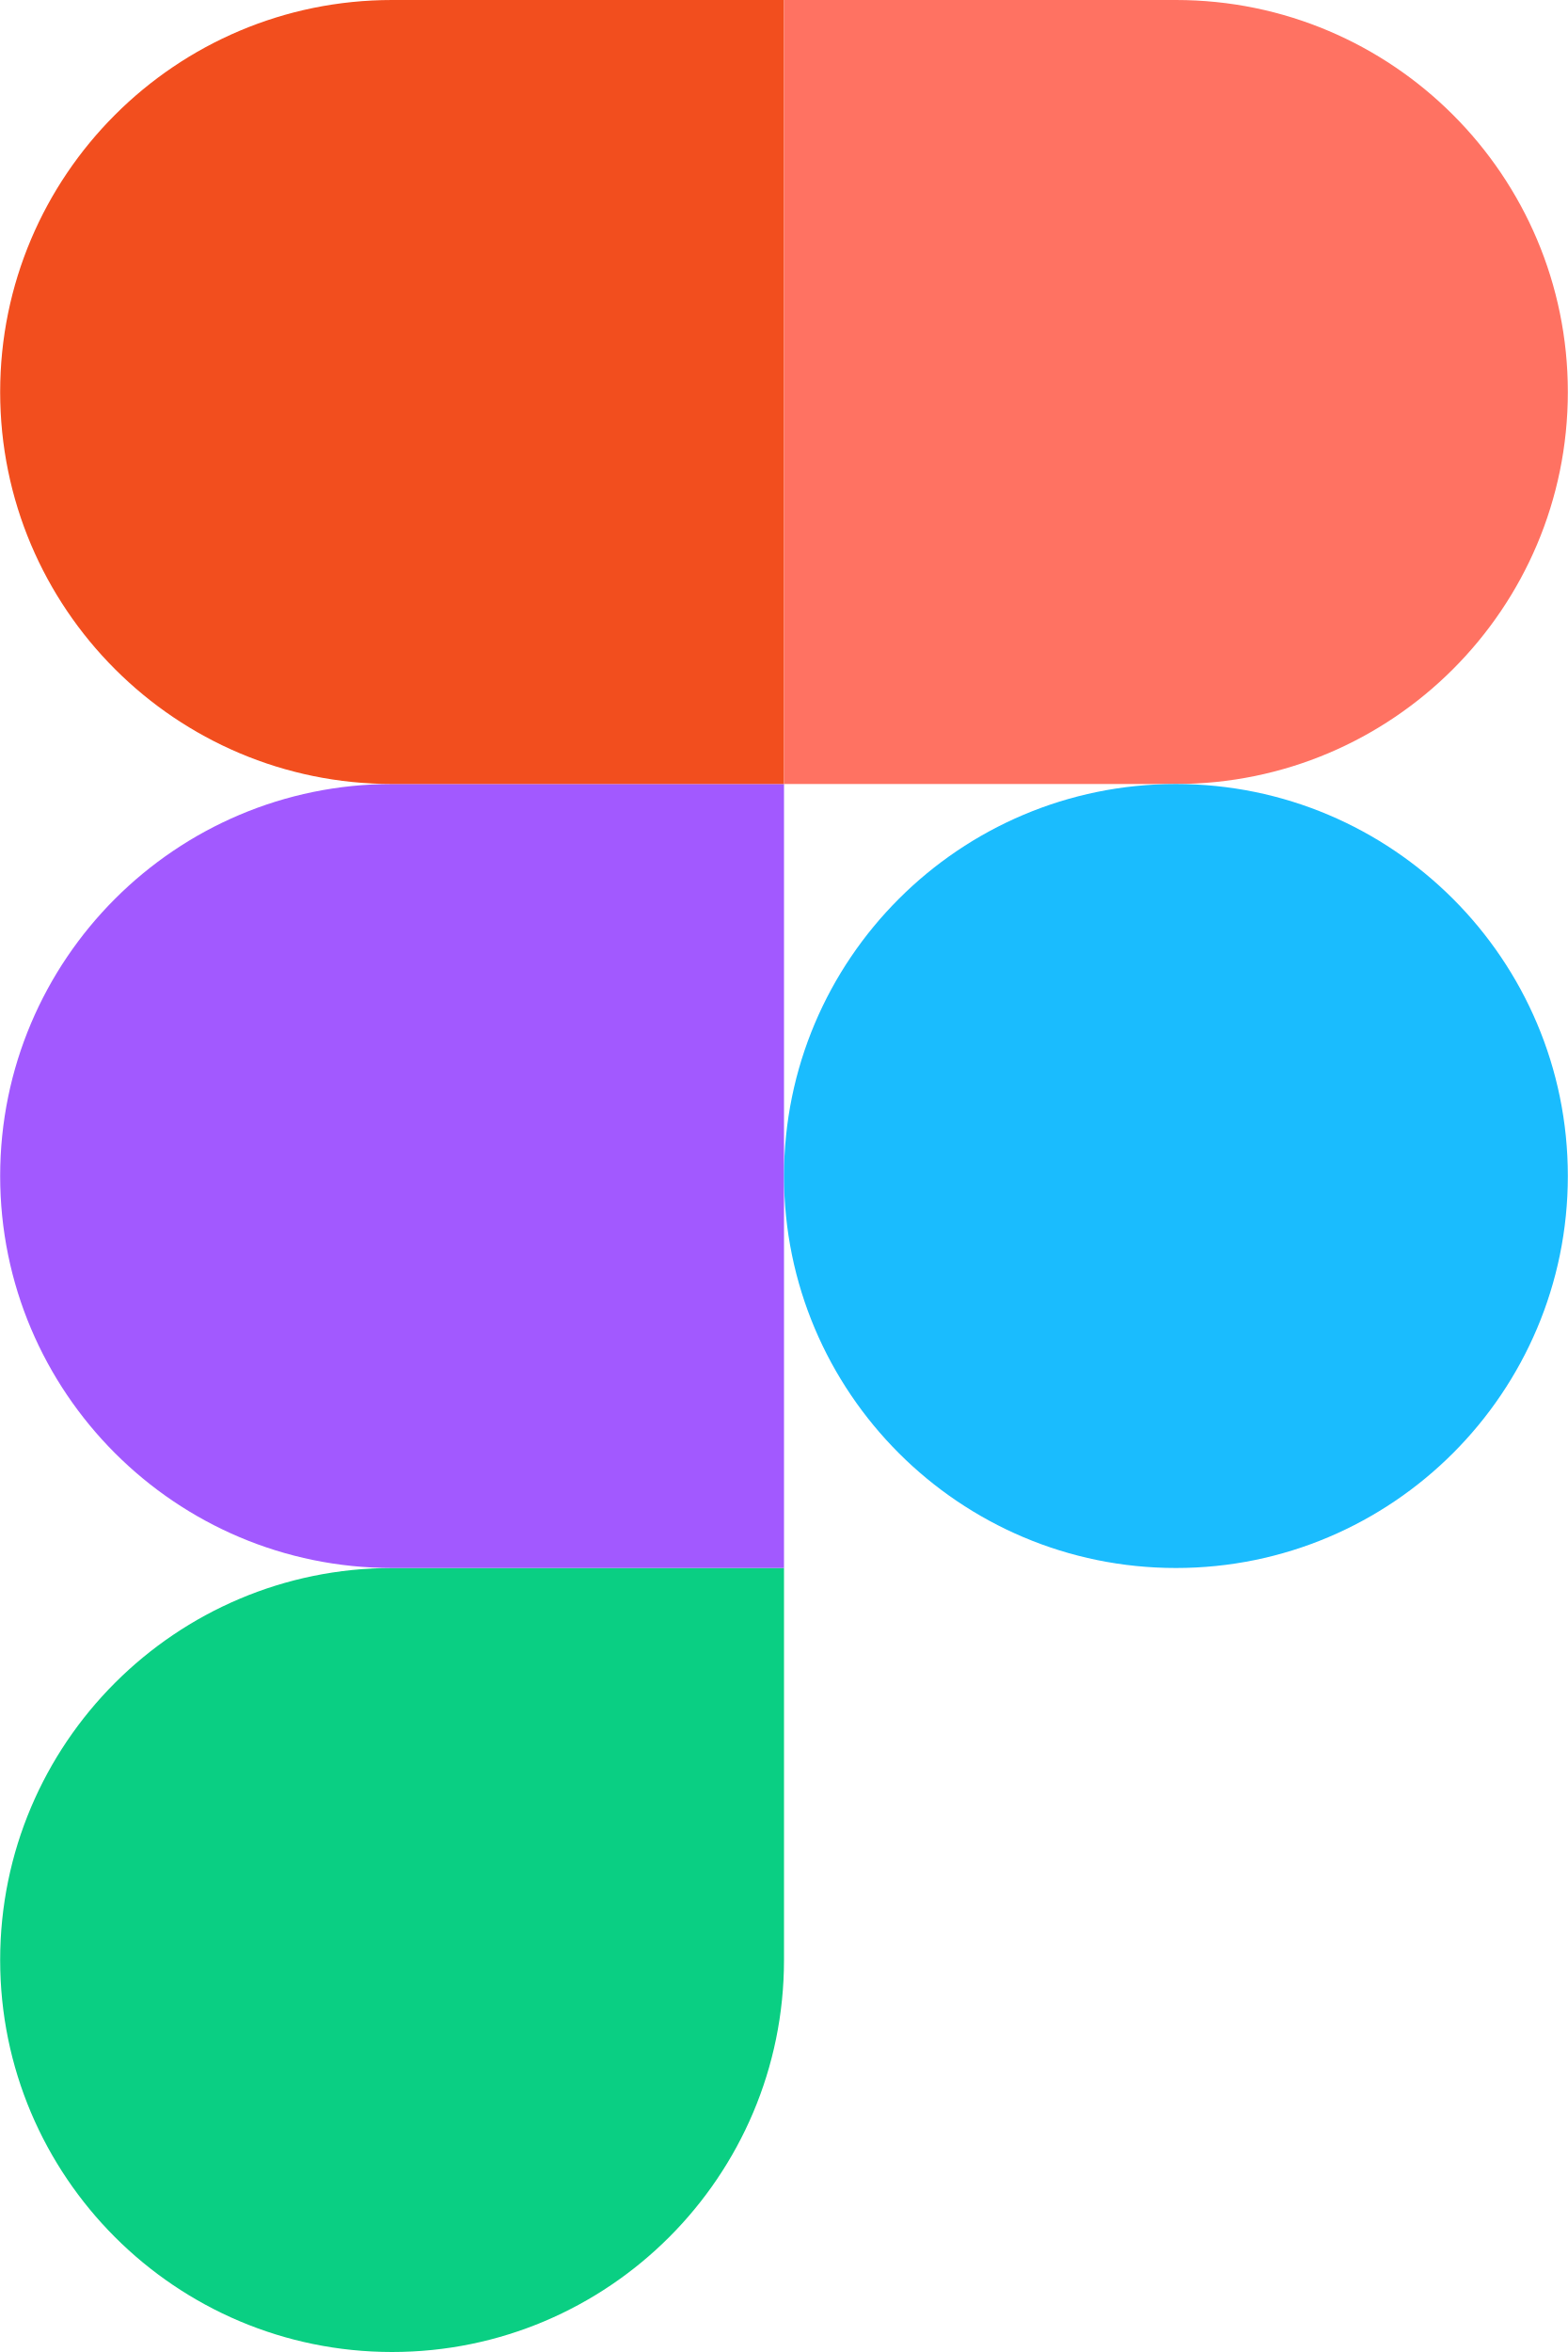
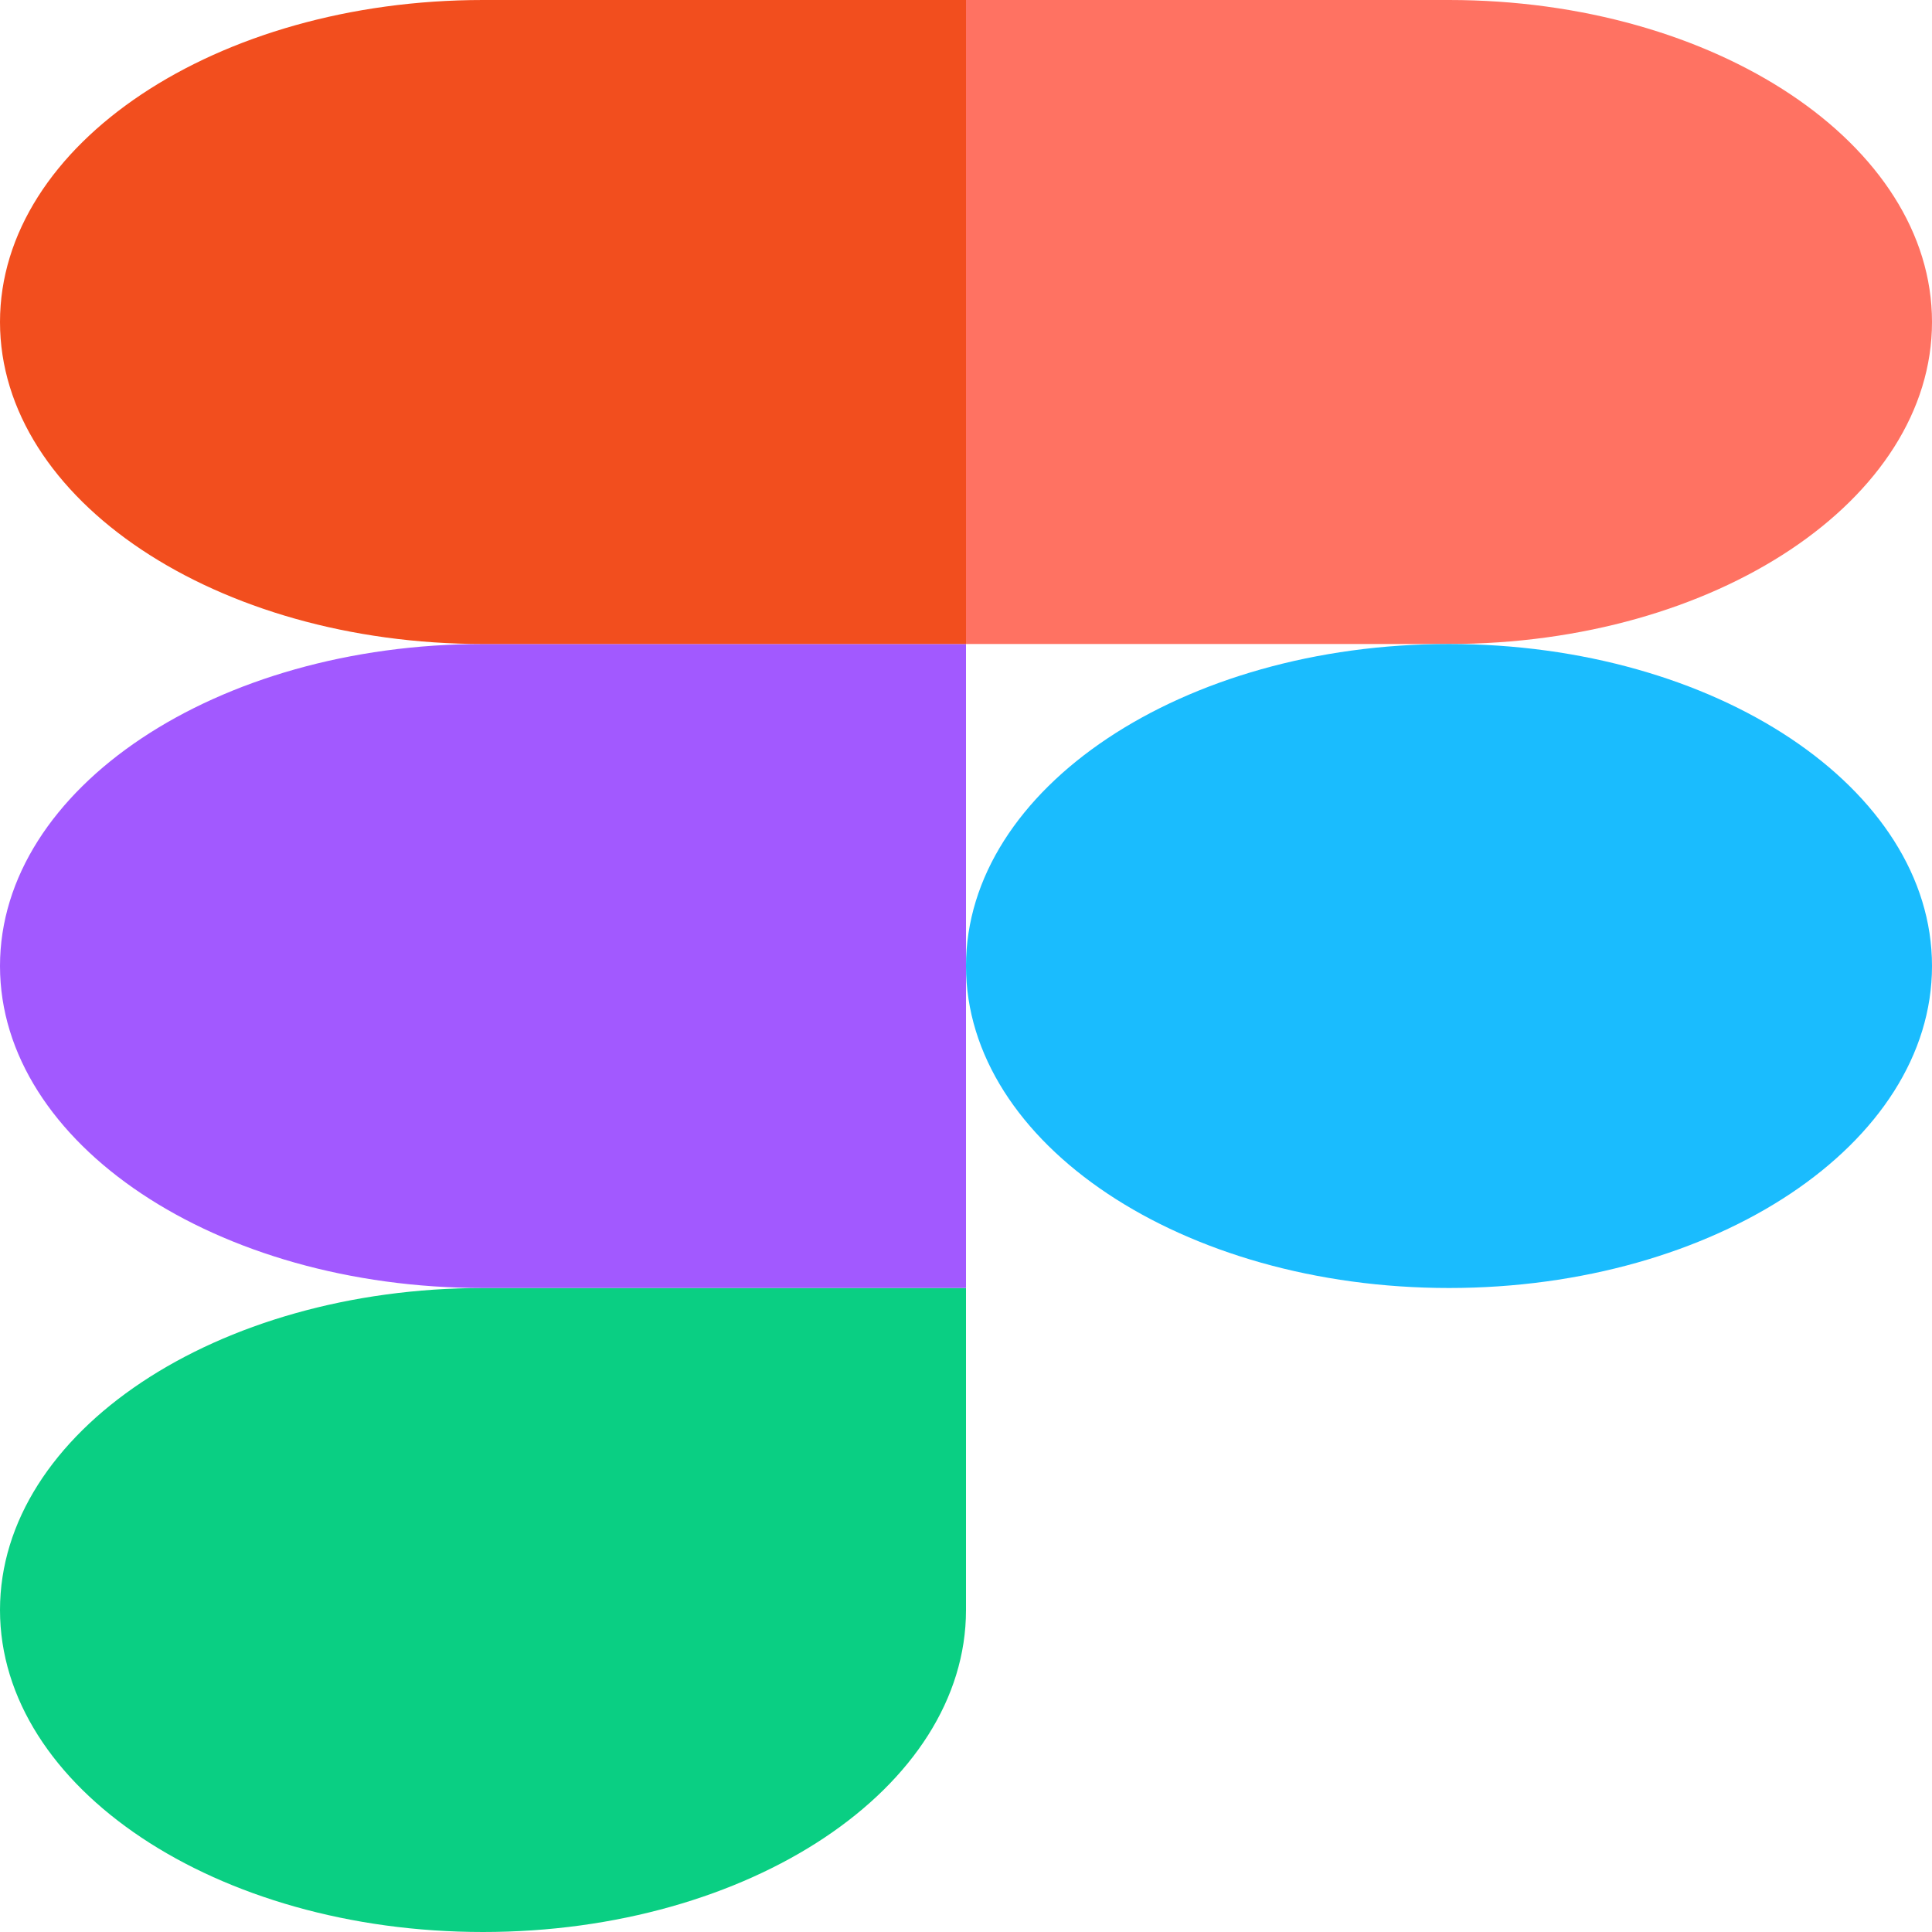
- <svg xmlns="http://www.w3.org/2000/svg" id="Layer_1" viewBox="0 0 200 300" width="1667" height="2500">
-   <style type="text/css">.st0{fill:#0acf83}.st1{fill:#a259ff}.st2{fill:#f24e1e}.st3{fill:#ff7262}.st4{fill:#1abcfe}</style>
-   <path id="path0_fill" class="st0" d="M50 300c27.6 0 50-22.4 50-50v-50H50c-27.6 0-50 22.4-50 50s22.4 50 50 50z" />
-   <path id="path1_fill" class="st1" d="M0 150c0-27.6 22.4-50 50-50h50v100H50c-27.6 0-50-22.4-50-50z" />
-   <path id="path1_fill_1_" class="st2" d="M0 50C0 22.4 22.4 0 50 0h50v100H50C22.4 100 0 77.6 0 50z" />
-   <path id="path2_fill" class="st3" d="M100 0h50c27.6 0 50 22.4 50 50s-22.4 50-50 50h-50V0z" />
-   <path id="path3_fill" class="st4" d="M200 150c0 27.6-22.4 50-50 50s-50-22.4-50-50 22.4-50 50-50 50 22.4 50 50z" />
+ <svg xmlns="http://www.w3.org/2000/svg" id="Layer_1" viewBox="0 0 199.96 200" width="1666.667" height="1666.667" version="1.1">
+   <defs id="defs1" />
+   <style type="text/css" id="style1">.st0{fill:#0acf83}.st1{fill:#a259ff}.st2{fill:#f24e1e}.st3{fill:#ff7262}.st4{fill:#1abcfe}</style>
+   <path id="path0_fill" class="st0" d="m 49.98,200 c 27.6,0 50,-14.933 50,-33.333 v -33.333 h -50 c -27.6,0 -50,14.933 -50,33.333 0,18.4 22.4,33.333 50,33.333 z" style="stroke-width:1" />
+   <path id="path1_fill" class="st1" d="m -0.02,100 c 0,-18.4 22.4,-33.333 50,-33.333 h 50 v 66.667 h -50 c -27.6,0 -50,-14.933 -50,-33.333 z" style="stroke-width:1" />
+   <path id="path1_fill_1_" class="st2" d="M -0.02,33.333 C -0.02,14.933 22.38,0 49.98,0 h 50 v 66.667 h -50 c -27.6,0 -50,-14.933 -50,-33.333 z" style="stroke-width:1" />
+   <path id="path2_fill" class="st3" d="m 99.98,0 h 50 c 27.6,0 50,14.933 50,33.333 0,18.4 -22.4,33.333 -50,33.333 h -50 z" style="stroke-width:1" />
+   <path id="path3_fill" class="st4" d="m 199.98,100 c 0,18.4 -22.4,33.333 -50,33.333 -27.6,0 -50,-14.933 -50,-33.333 0,-18.4 22.4,-33.333 50,-33.333 27.6,0 50,14.933 50,33.333 z" style="stroke-width:1" />
</svg>
